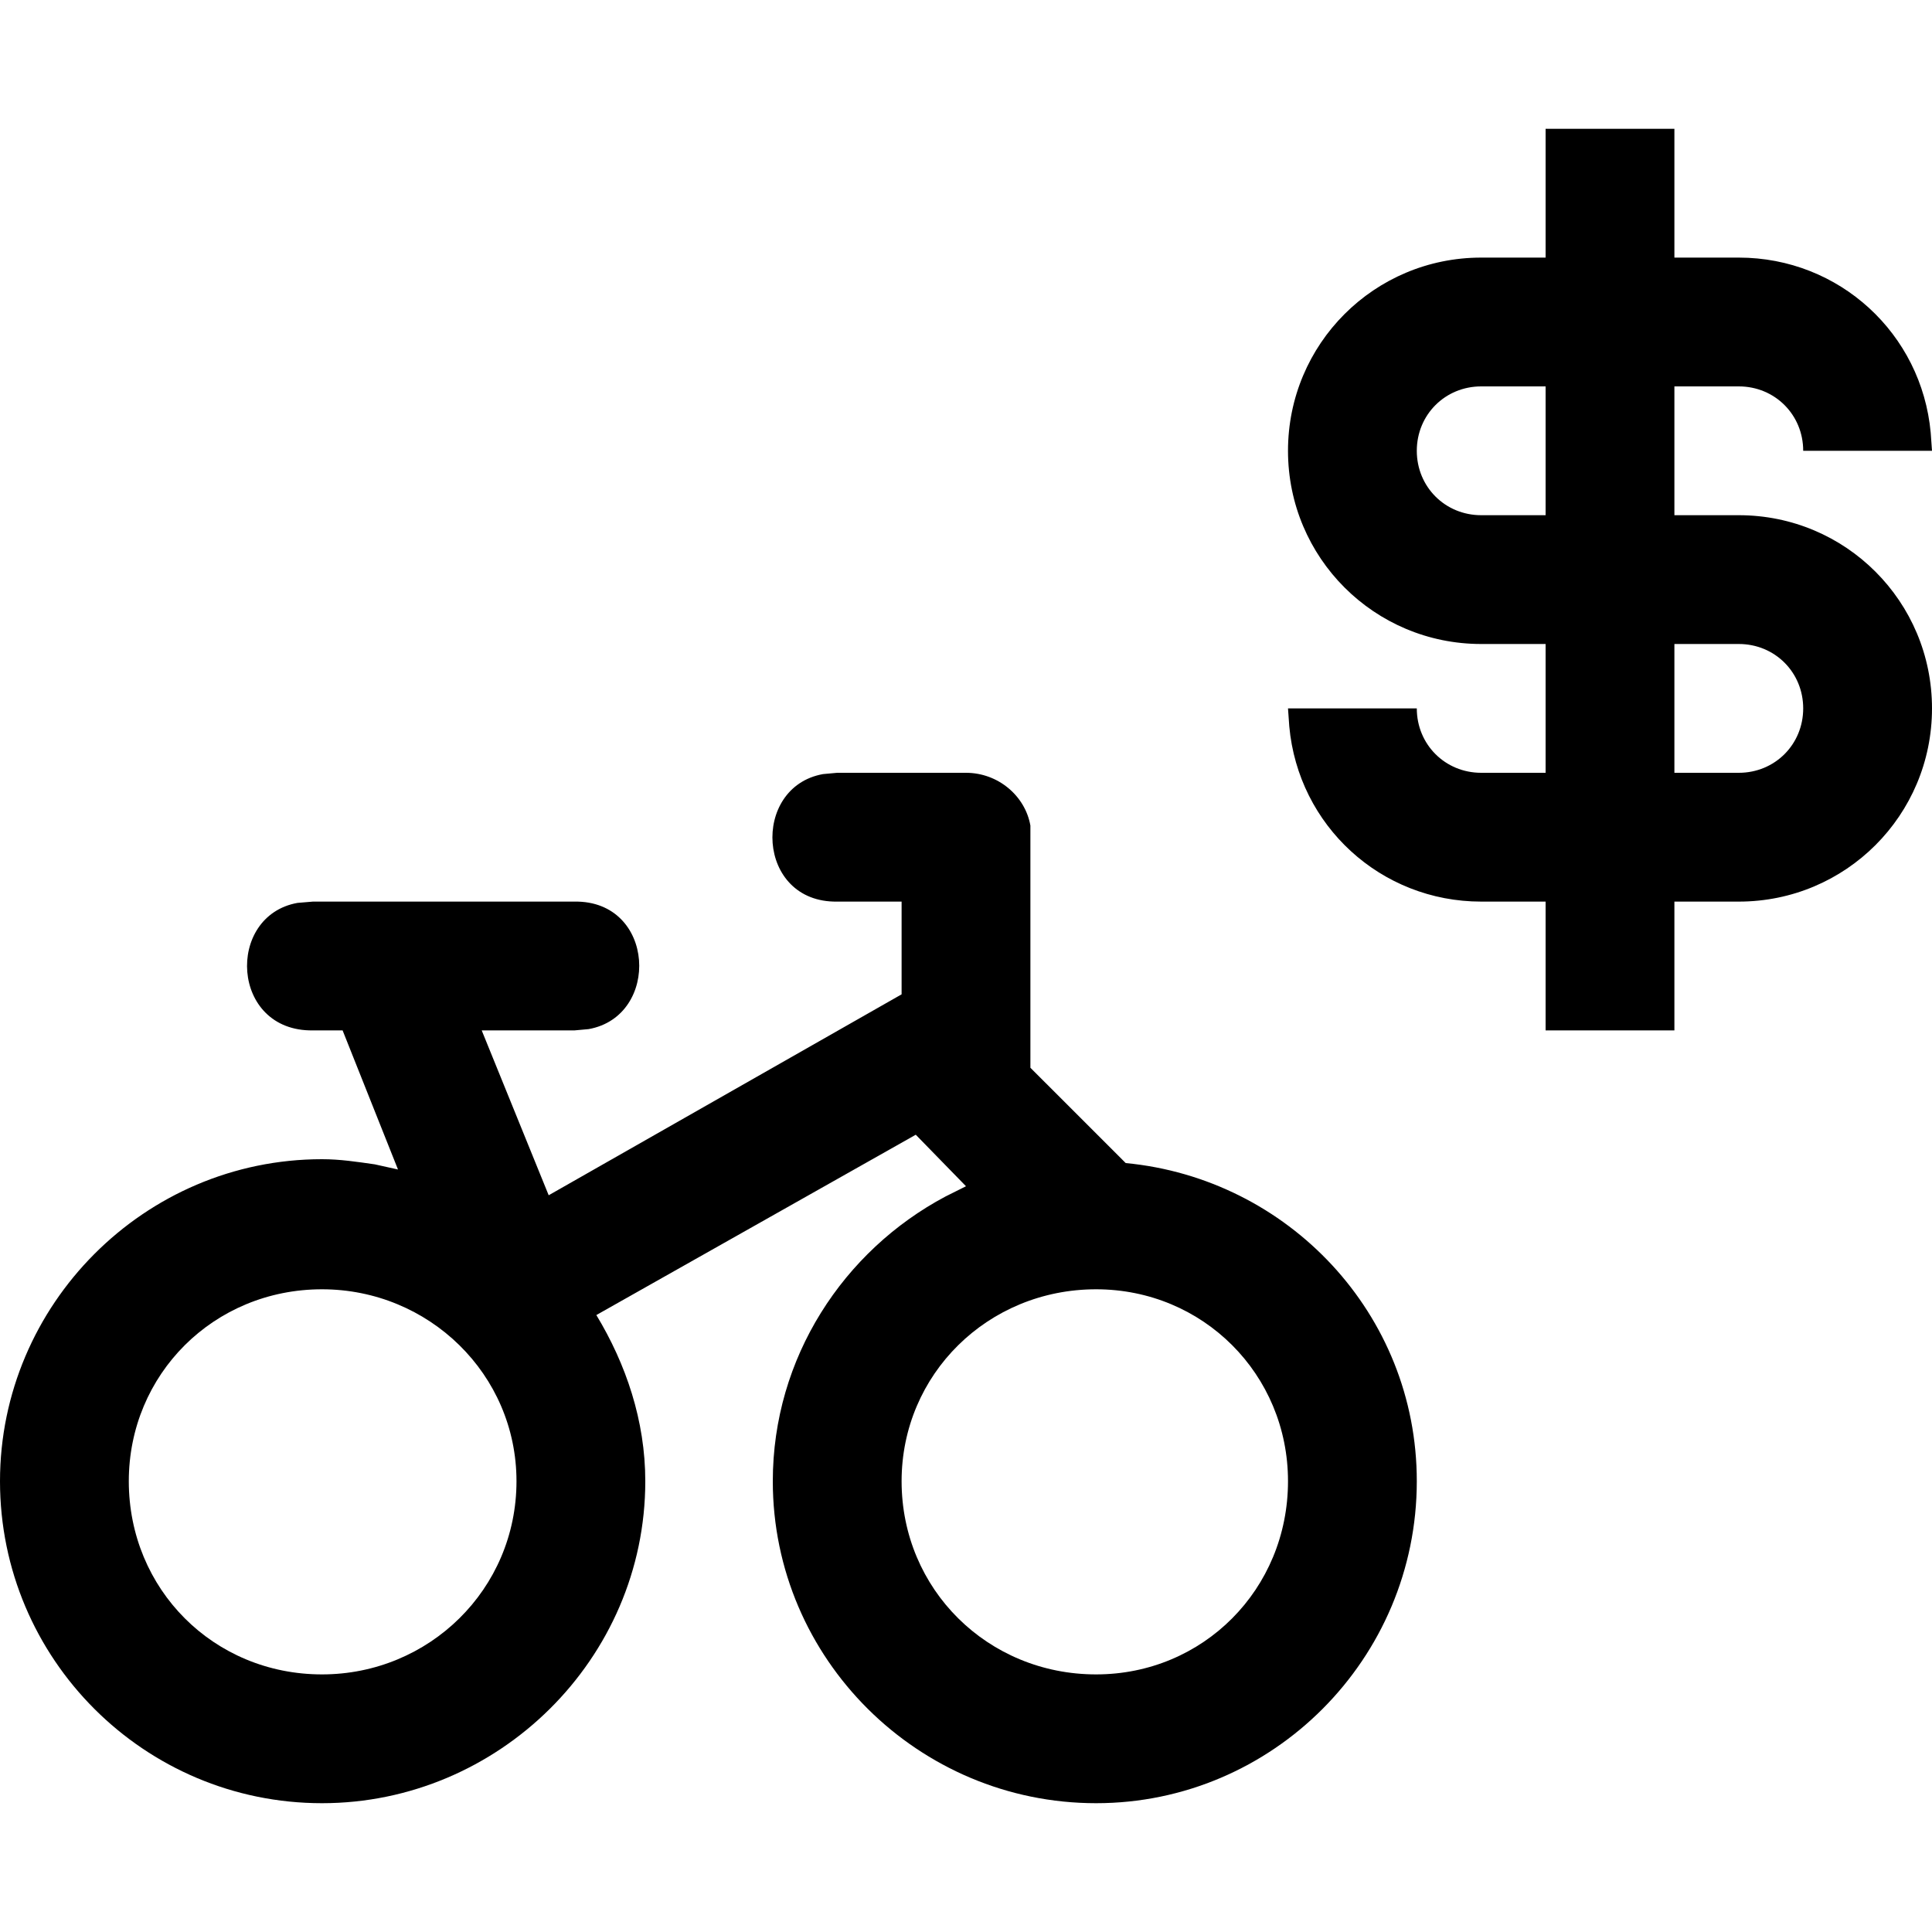
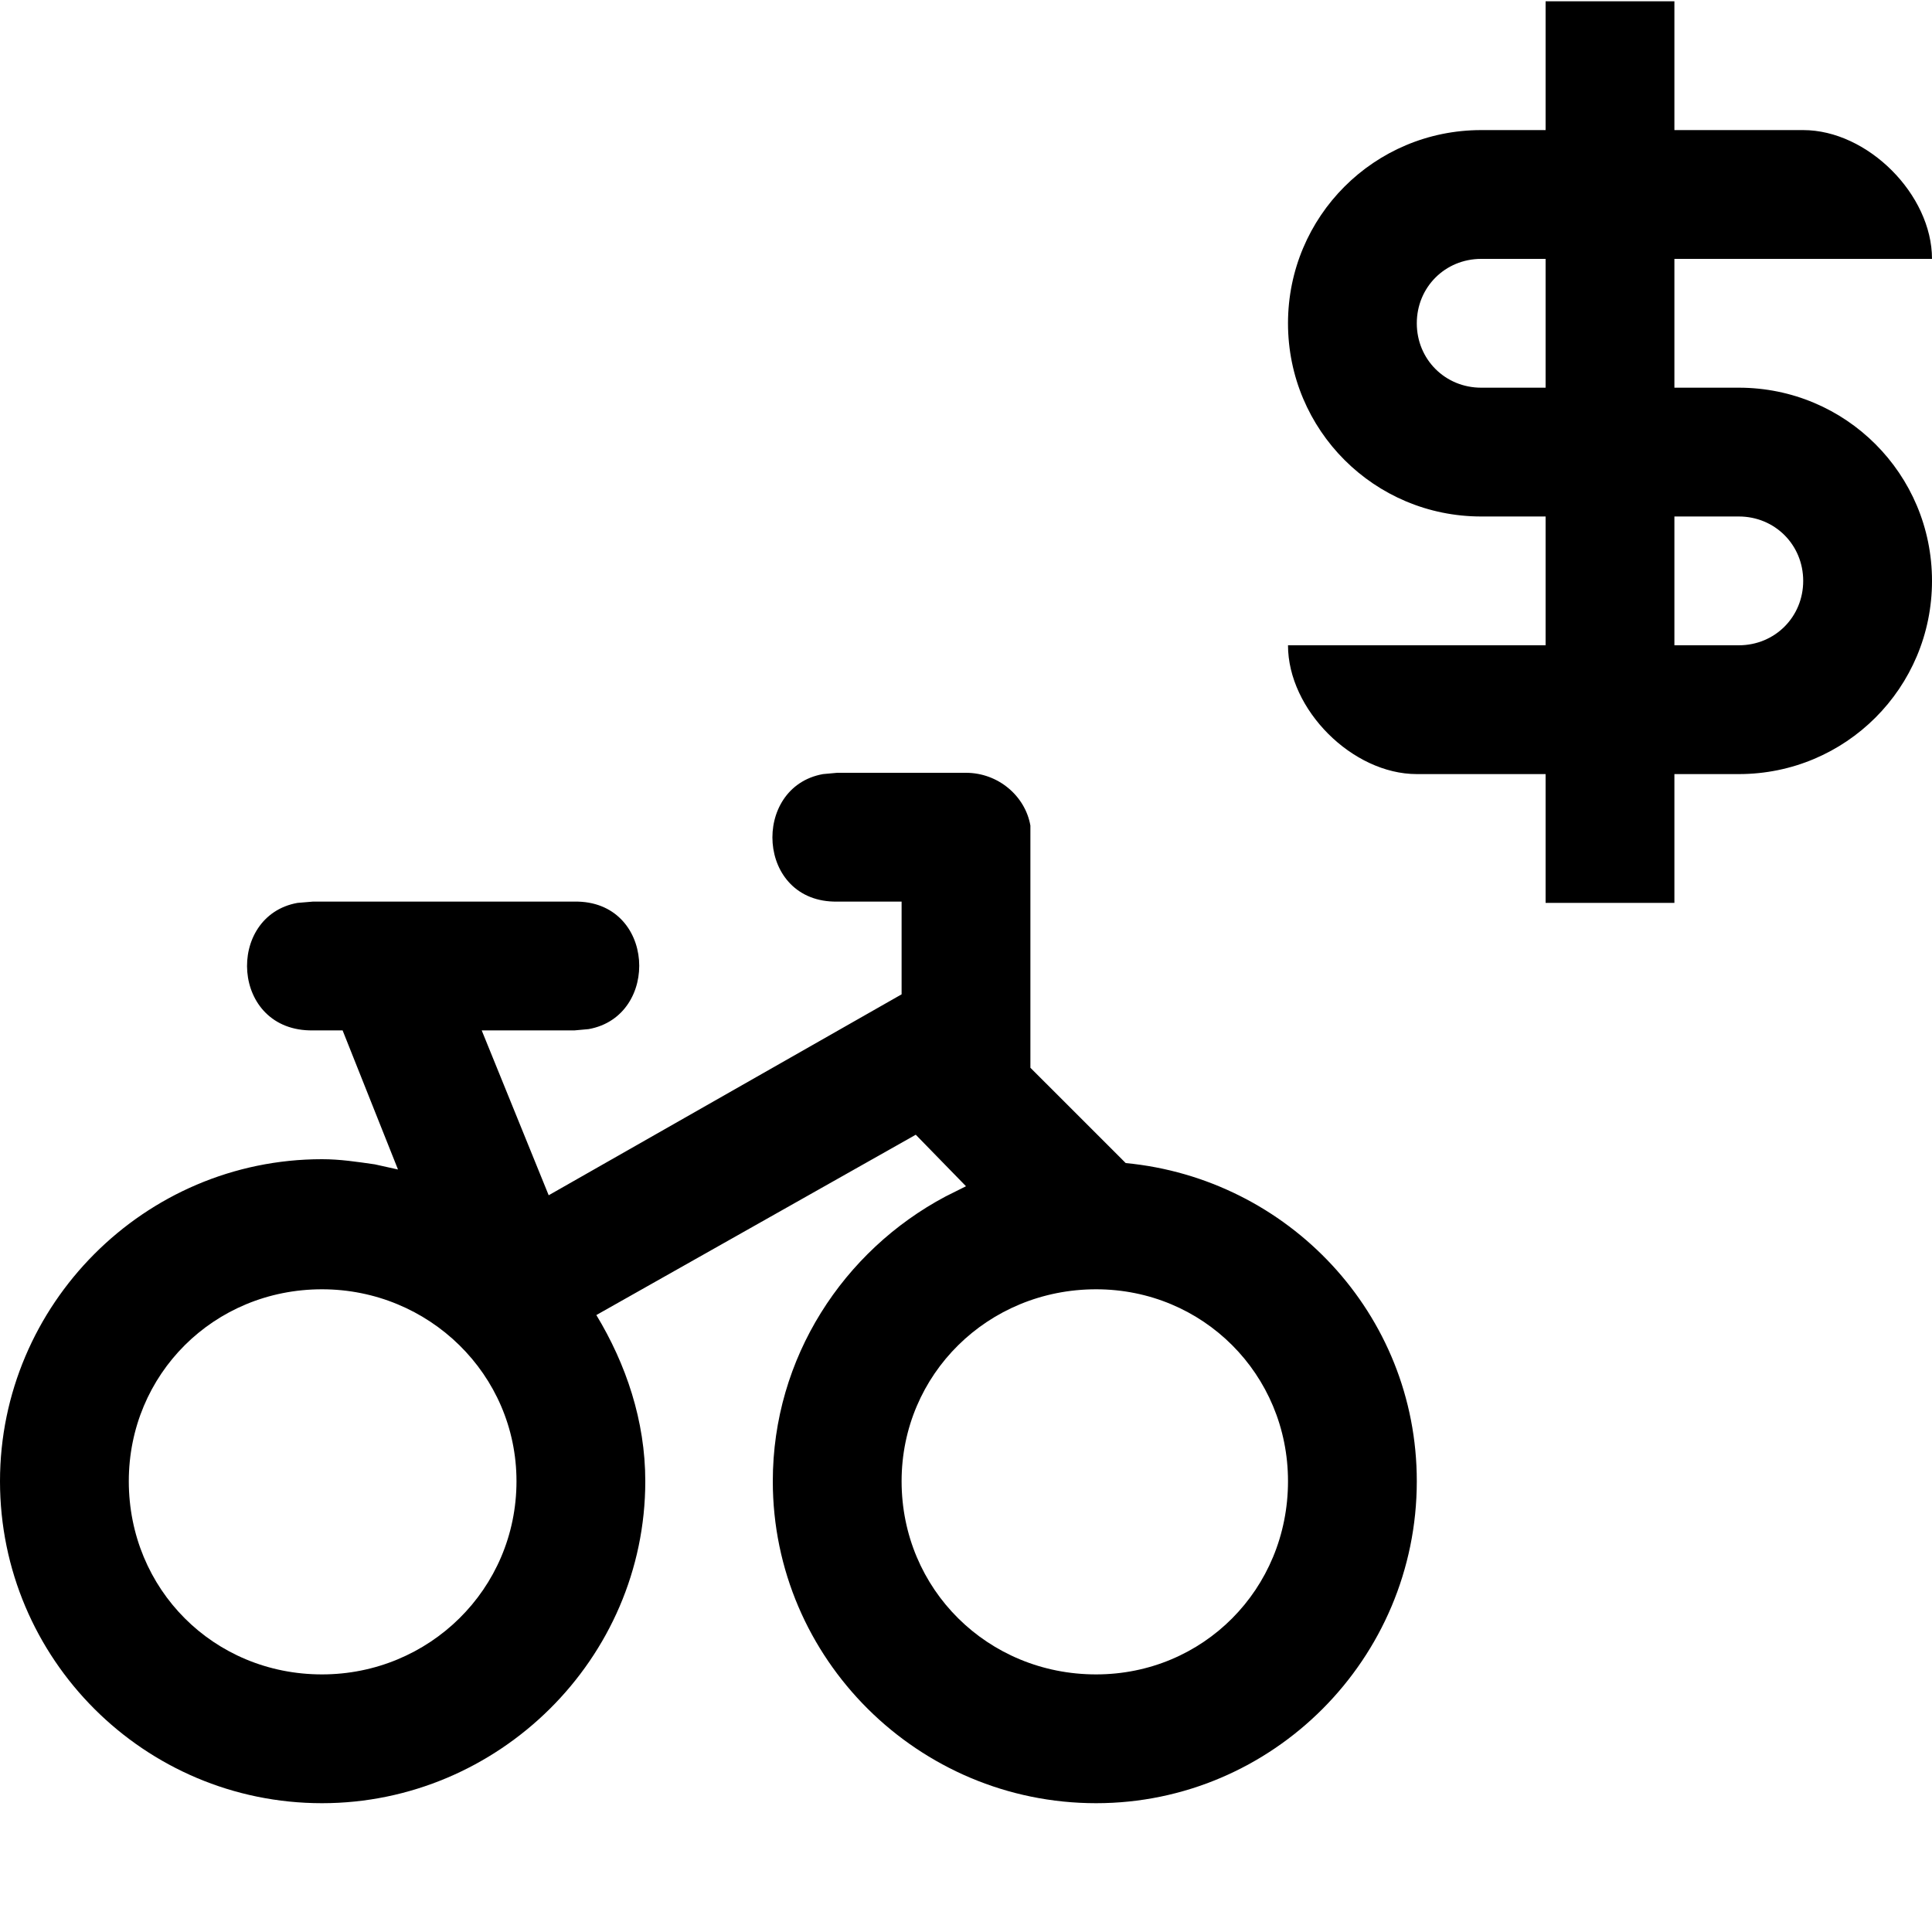
<svg xmlns="http://www.w3.org/2000/svg" viewBox="0 0 15 15">
-   <path d="M7.5 6C7.75 6 7.96 6.18 8 6.41L8 8.29L8.74 9.03C10 9.15 11 10.2 11 11.5C11 12.88 9.88 14 8.51 14C7.13 14 6 12.88 6 11.5C6 10.54 6.55 9.71 7.34 9.29L7.5 9.21L7.11 8.81L4.63 10.21C4.86 10.59 5.01 11.03 5.01 11.5C5.01 12.88 3.87 14 2.5 14C1.12 14 0 12.88 0 11.5C0 10.13 1.12 9 2.5 9C2.64 9 2.77 9.02 2.91 9.04L3.09 9.08L2.66 8L2.43 8C1.79 8.01 1.75 7.11 2.31 7.01L2.43 7L4.46 7C5.09 6.99 5.13 7.89 4.57 7.99L4.46 8L3.74 8L4.26 9.28L7 7.72L7 7L6.5 7C5.87 7.01 5.83 6.11 6.39 6.01L6.5 6L7.5 6ZM2.5 10.01C1.66 10.01 1 10.67 1 11.5C1 12.34 1.66 13 2.5 13C3.33 13 4.01 12.34 4.01 11.5C4.01 10.67 3.33 10.01 2.5 10.01ZM8.51 10.01C7.67 10.01 7 10.67 7 11.5C7 12.34 7.67 13 8.51 13C9.34 13 10 12.34 10 11.5C10 10.67 9.34 10.01 8.51 10.01ZM13 1L13 2L13.5 2C14.28 2 14.92 2.59 14.99 3.36L15 3.5L14 3.5C14 3.22 13.78 3 13.5 3L13 3L13 4L13.5 4C14.33 4 15 4.67 15 5.5C15 6.33 14.33 7 13.5 7L13 7L13 8L12 8L12 7L11.5 7C10.72 7 10.08 6.41 10.01 5.64L10 5.5L11 5.5C11 5.78 11.22 6 11.5 6L12 6L12 5L11.5 5C10.67 5 10 4.33 10 3.5C10 2.67 10.67 2 11.5 2L12 2L12 1L13 1ZM13 6L13.5 6C13.78 6 14 5.78 14 5.5C14 5.22 13.78 5 13.5 5L13 5L13 6ZM12 4L12 3L11.5 3C11.22 3 11 3.22 11 3.5C11 3.78 11.22 4 11.5 4L12 4Z" />
+   <path d="m7.5 6c0.25 0 0.46 0.18 0.5 0.41v1.88l0.74 0.74c1.26 0.12 2.26 1.17 2.26 2.47 0 1.38-1.12 2.5-2.49 2.5-1.38 0-2.51-1.12-2.51-2.5 0-0.96 0.55-1.79 1.34-2.21l0.16-0.08-0.39-0.4-2.48 1.4c0.23 0.38 0.38 0.82 0.38 1.29 0 1.38-1.14 2.5-2.51 2.5-1.38 0-2.5-1.12-2.5-2.5 0-1.37 1.12-2.5 2.5-2.5 0.14 0 0.27 0.02 0.41 0.04l0.18 0.04-0.43-1.08h-0.23c-0.64 0.01-0.68-0.89-0.12-0.99l0.12-0.01h2.03c0.63-0.01 0.67 0.89 0.11 0.99l-0.11 0.01h-0.72l0.52 1.28 2.74-1.56v-0.72h-0.5c-0.63 0.01-0.67-0.89-0.11-0.99l0.11-0.01zm-5 4.01c-0.84 0-1.5 0.66-1.5 1.49 0 0.84 0.66 1.5 1.5 1.5 0.83 0 1.51-0.66 1.51-1.5 0-0.83-0.68-1.49-1.51-1.49zm6.01 0c-0.84 0-1.51 0.66-1.51 1.49 0 0.84 0.67 1.5 1.51 1.5 0.83 0 1.49-0.66 1.49-1.5 0-0.83-0.66-1.49-1.49-1.49zm4.49-10v1h1c0.5 0 1 0.5 1 1h-2v1h0.5c0.83 0 1.5 0.67 1.5 1.5s-0.67 1.5-1.5 1.5h-0.5v1h-1v-1h-1c-0.5 0-1-0.5-1-1h2v-1h-0.5c-0.83 0-1.5-0.67-1.5-1.5s0.67-1.5 1.5-1.5h0.5v-1zm0 5h0.5c0.28 0 0.5-0.22 0.5-0.5s-0.22-0.5-0.5-0.5h-0.5zm-1-2v-1h-0.5c-0.28 0-0.5 0.22-0.5 0.5s0.22 0.5 0.5 0.5z" />
</svg>
